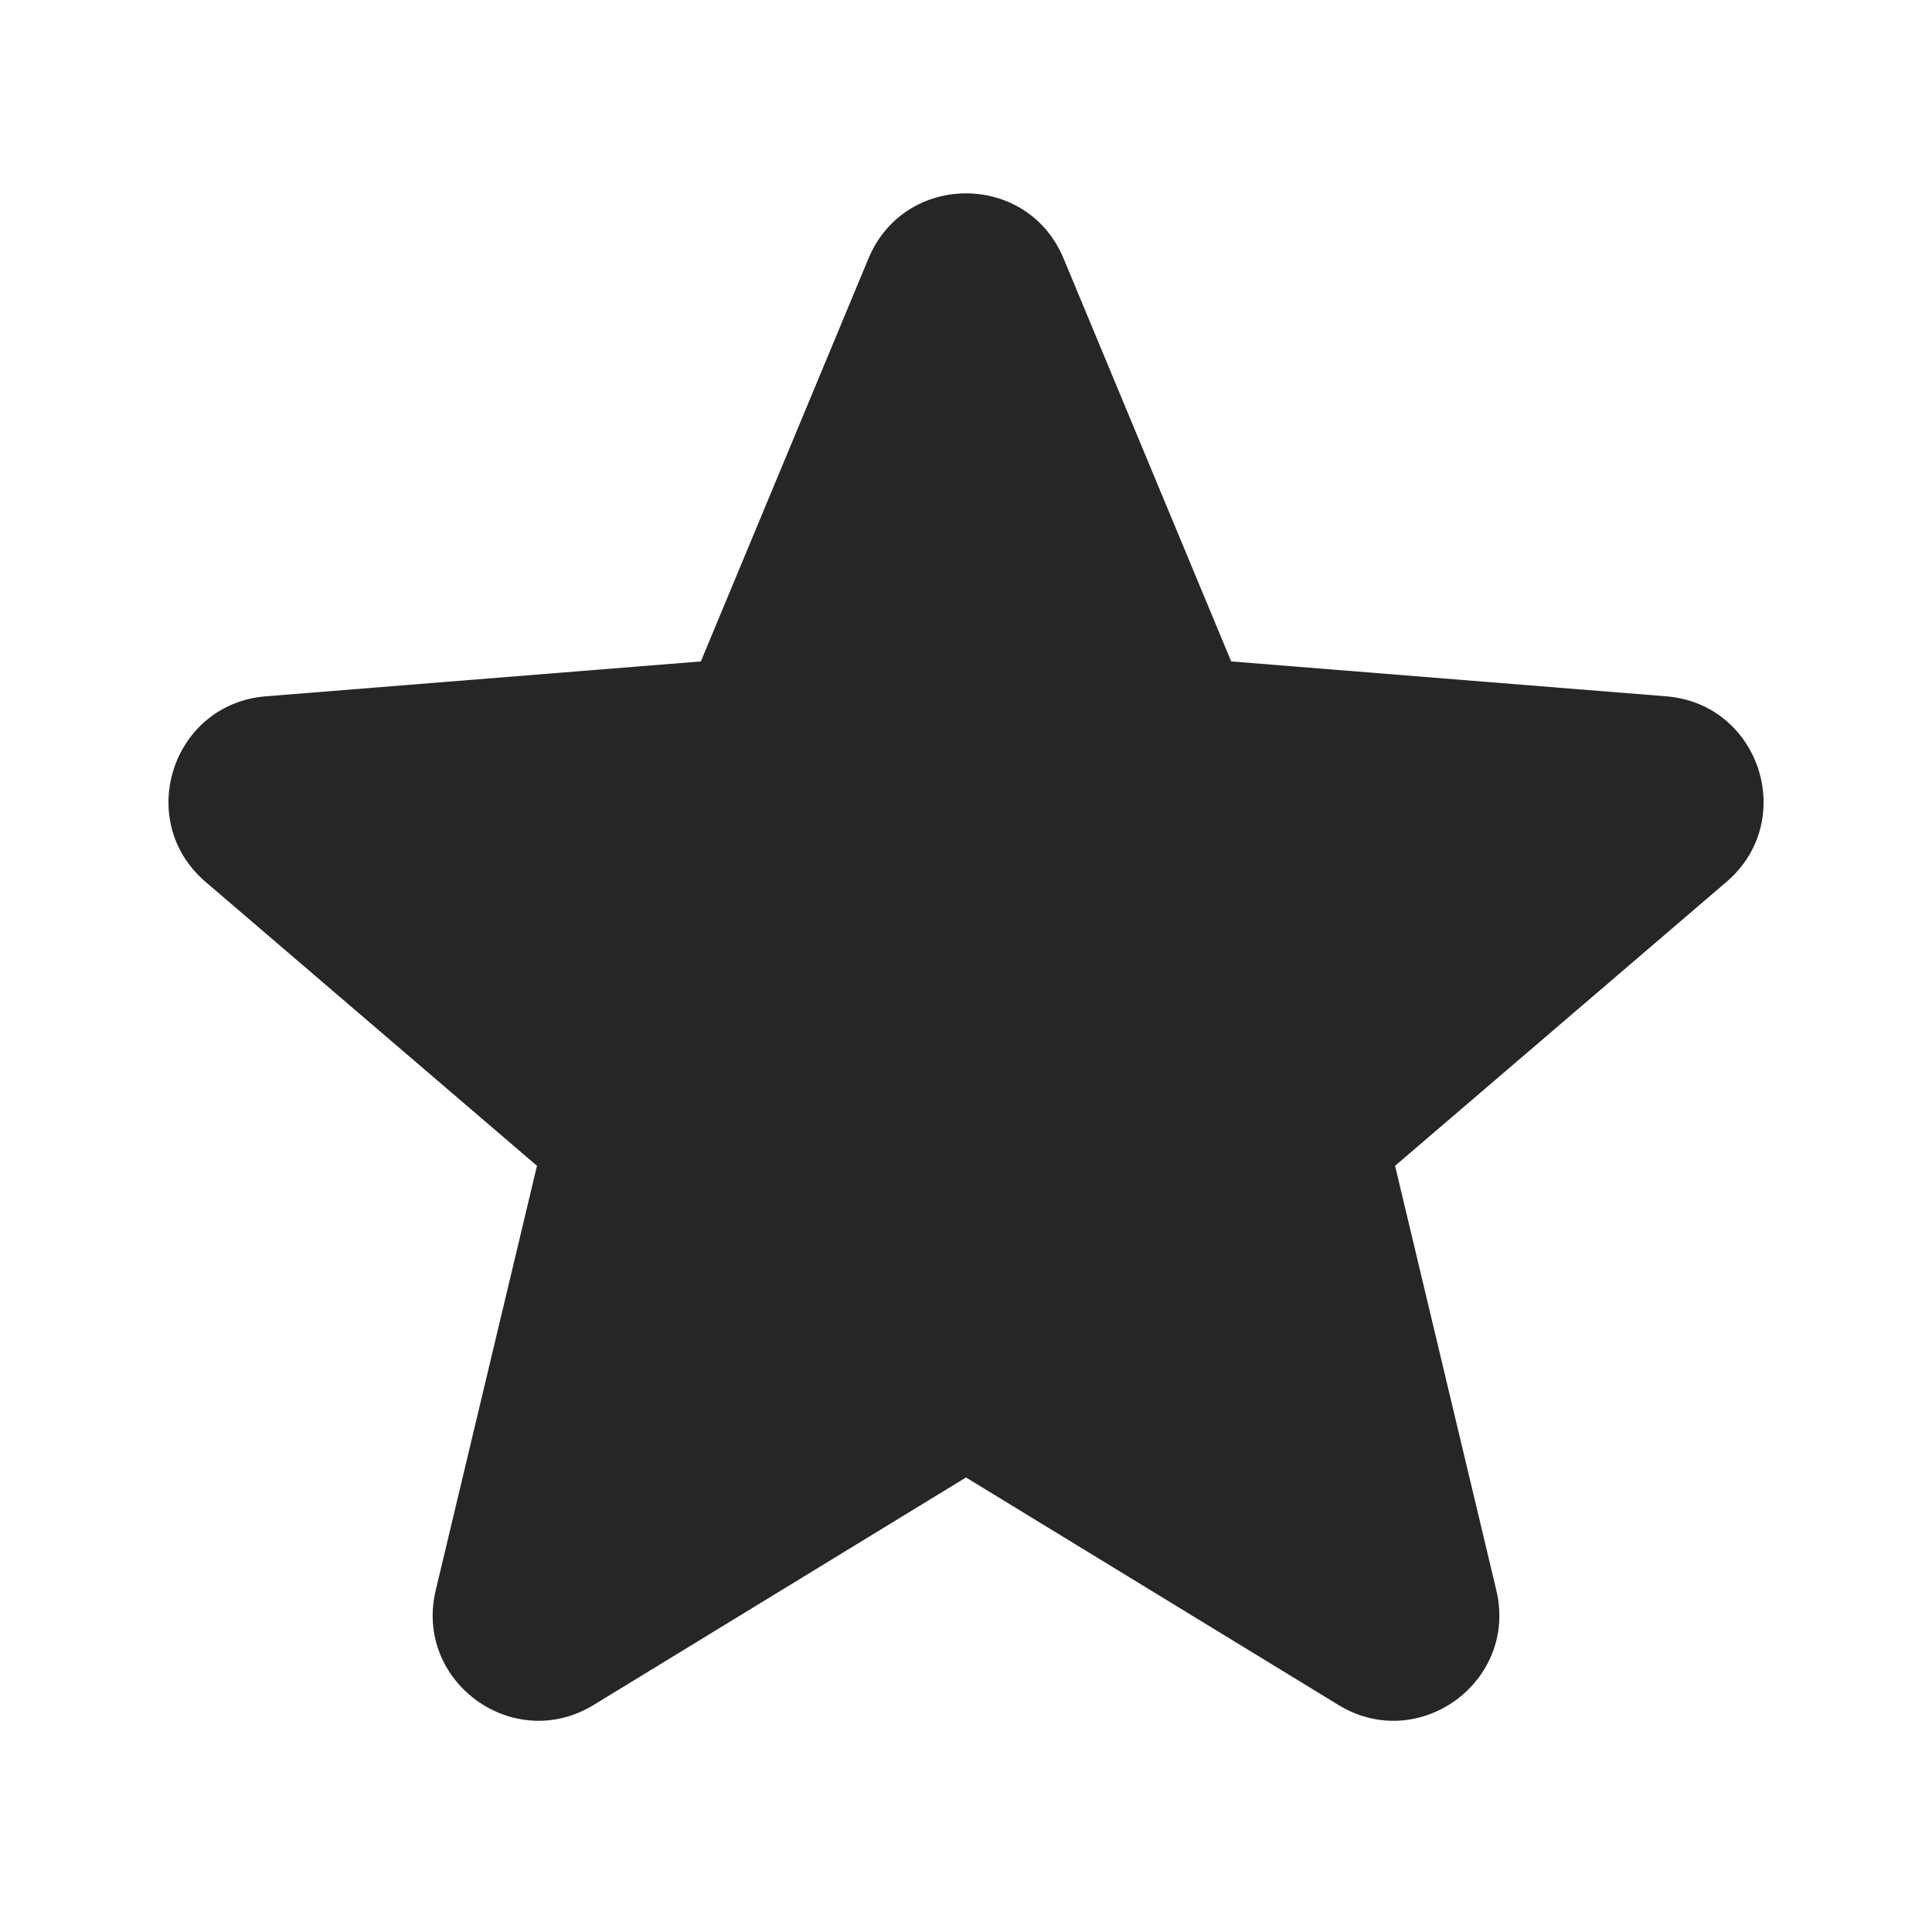
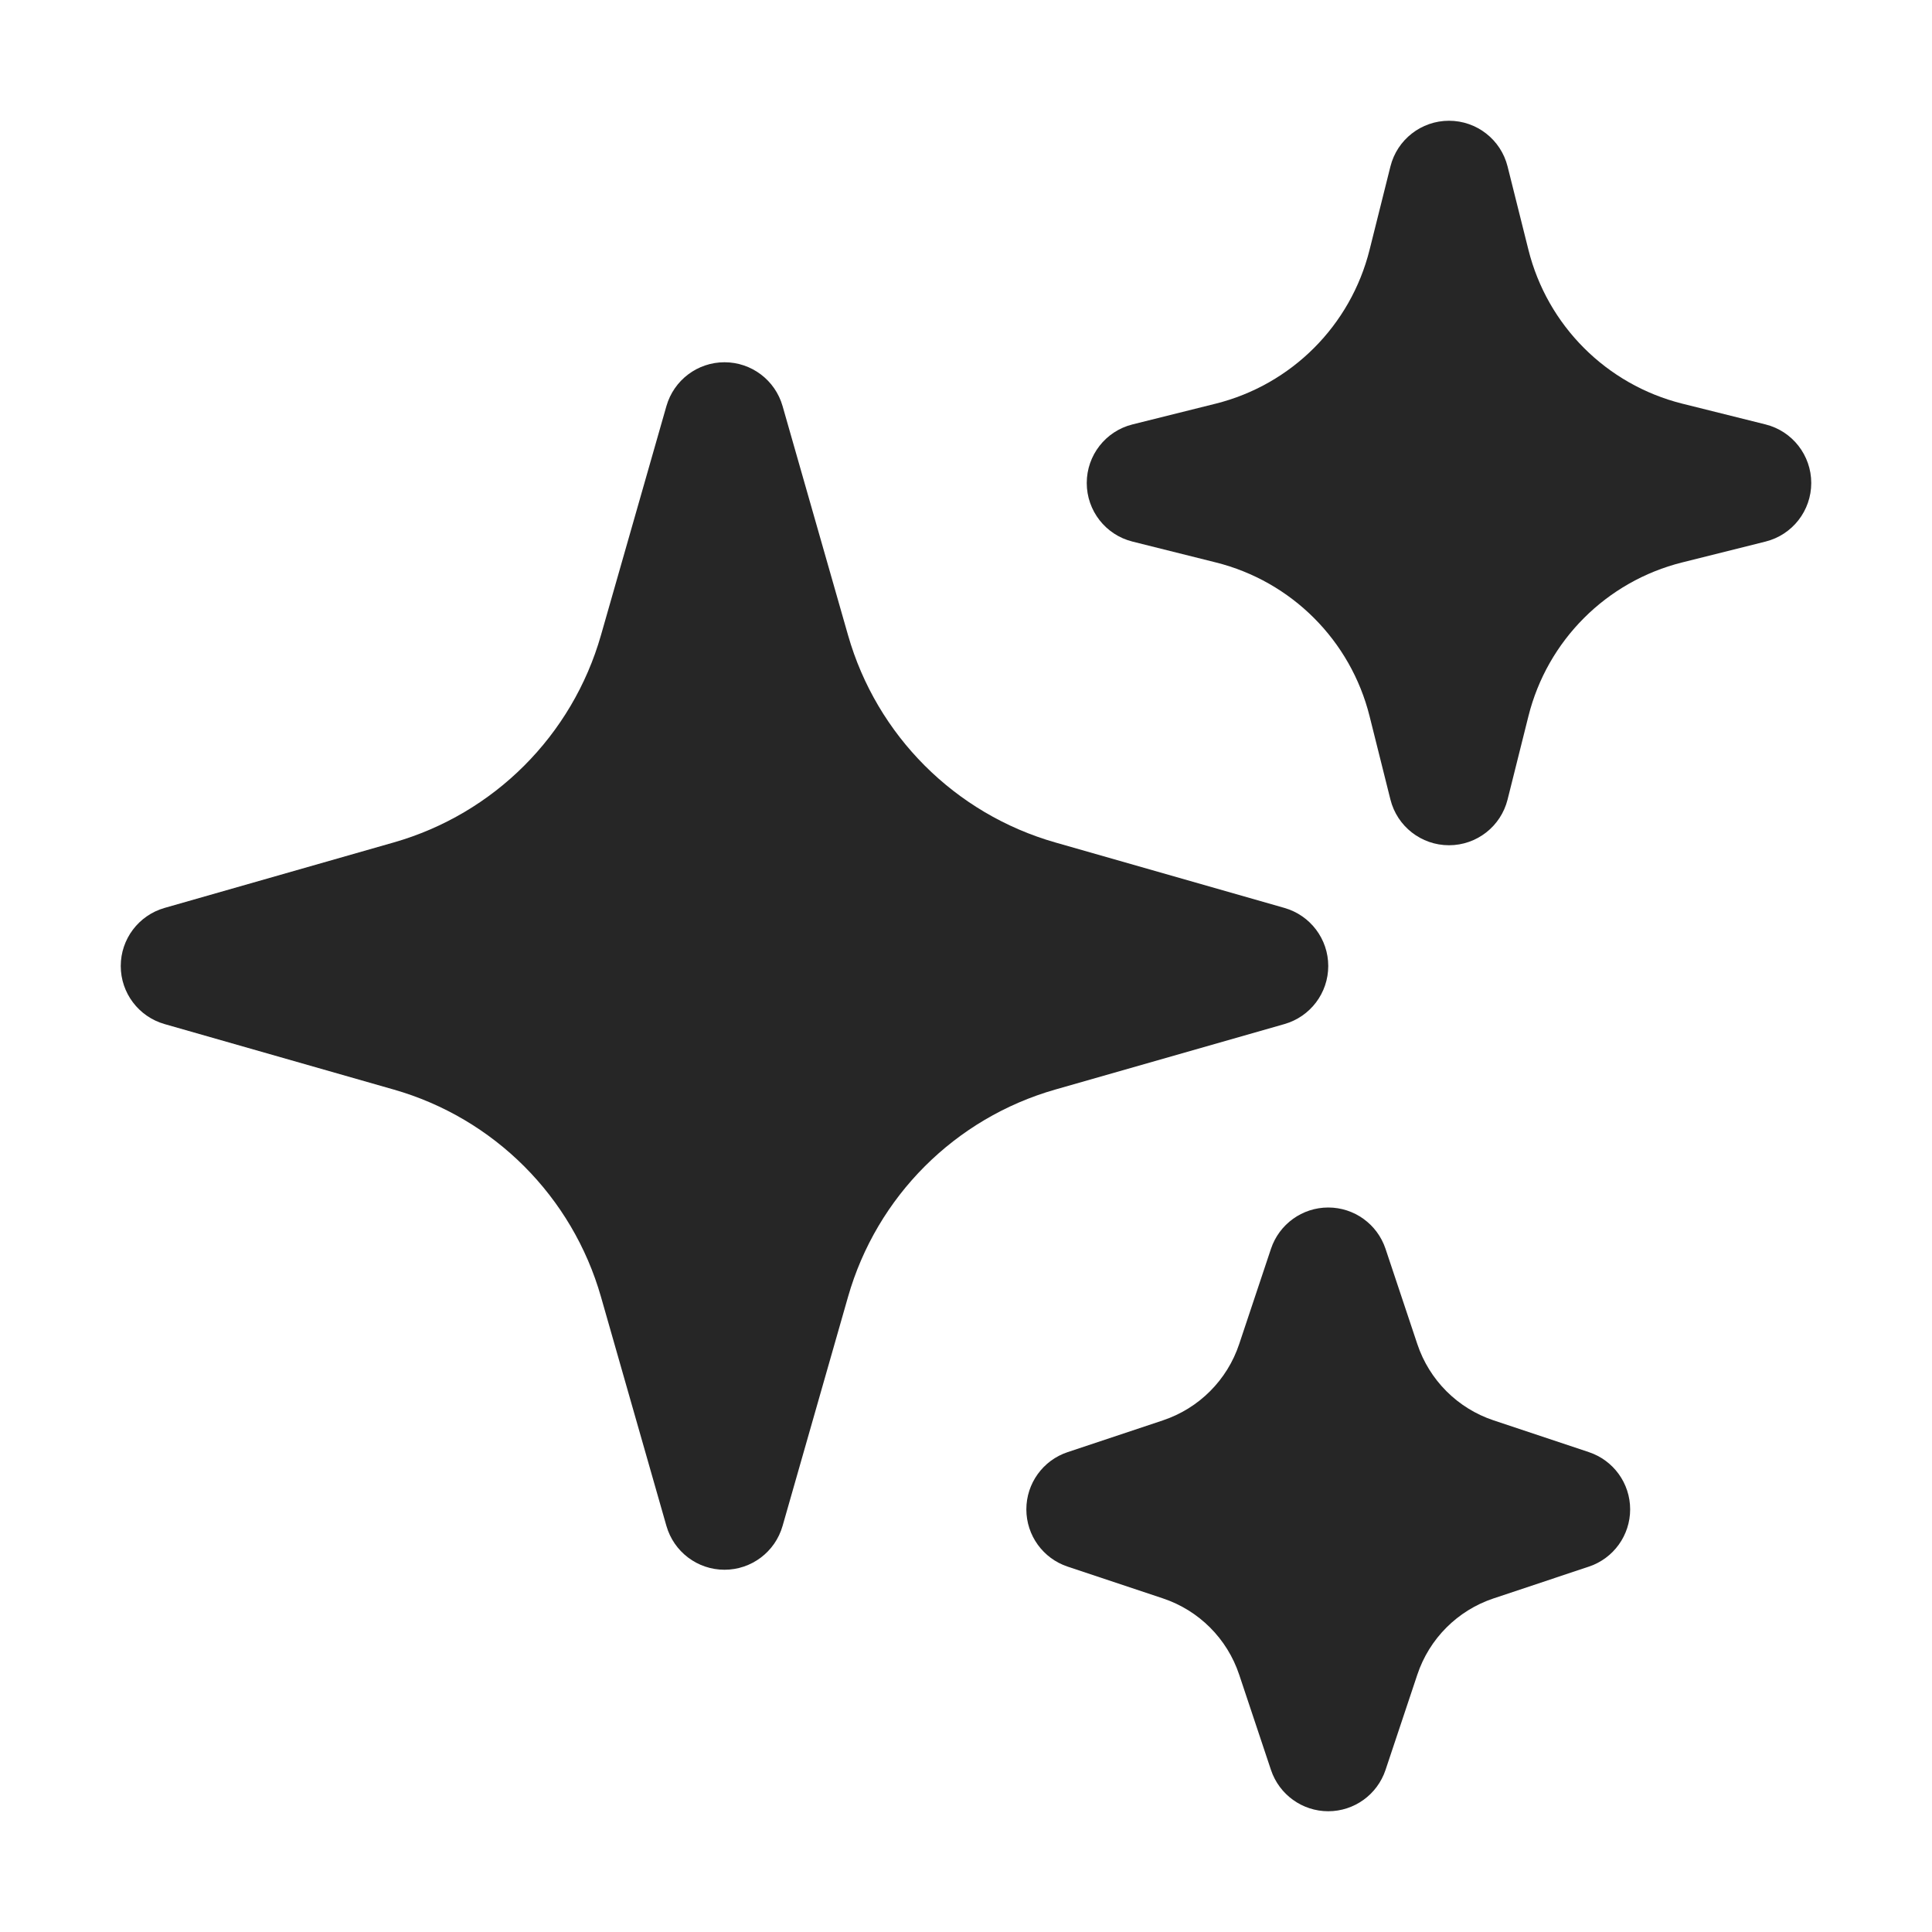
<svg xmlns="http://www.w3.org/2000/svg" width="34" height="34" viewBox="0 0 34 34" fill="none">
-   <path fill-rule="evenodd" clip-rule="evenodd" d="M15.284 4.548C15.919 3.021 18.082 3.021 18.717 4.548L21.667 11.64L29.322 12.254C30.971 12.386 31.64 14.443 30.384 15.519L24.551 20.516L26.333 27.986C26.716 29.595 24.966 30.867 23.555 30.005L17 26.001L10.446 30.005C9.034 30.867 7.284 29.595 7.668 27.986L9.45 20.516L3.617 15.519C2.361 14.443 3.03 12.386 4.678 12.254L12.334 11.64L15.284 4.548Z" fill="#262626" />
+   <path fill-rule="evenodd" clip-rule="evenodd" d="M12.75 6.375C13.224 6.375 13.641 6.689 13.772 7.146L14.924 11.178C15.428 12.943 16.807 14.322 18.572 14.826L22.604 15.978C23.061 16.109 23.375 16.526 23.375 17C23.375 17.474 23.061 17.891 22.604 18.022L18.572 19.174C16.807 19.678 15.428 21.057 14.924 22.822L13.772 26.854C13.641 27.311 13.224 27.625 12.75 27.625C12.276 27.625 11.859 27.311 11.728 26.854L10.576 22.822C10.072 21.057 8.693 19.678 6.928 19.174L2.896 18.022C2.439 17.891 2.125 17.474 2.125 17C2.125 16.526 2.439 16.109 2.896 15.978L6.928 14.826C8.693 14.322 10.072 12.943 10.576 11.178L11.728 7.146C11.859 6.689 12.276 6.375 12.75 6.375Z" fill="#262626" />
+   <path fill-rule="evenodd" clip-rule="evenodd" d="M25.5 2.125C25.988 2.125 26.413 2.457 26.531 2.93L26.898 4.397C27.231 5.729 28.271 6.769 29.603 7.103L31.07 7.469C31.543 7.587 31.875 8.012 31.875 8.5C31.875 8.988 31.543 9.413 31.07 9.531L29.603 9.898C28.271 10.231 27.231 11.271 26.898 12.603L26.531 14.07C26.413 14.543 25.988 14.875 25.5 14.875C25.012 14.875 24.587 14.543 24.469 14.07L24.102 12.603C23.769 11.271 22.729 10.231 21.397 9.898L19.93 9.531C19.457 9.413 19.125 8.988 19.125 8.5C19.125 8.012 19.457 7.587 19.93 7.469L21.397 7.103C22.729 6.769 23.769 5.729 24.102 4.397L24.469 2.93C24.587 2.457 25.012 2.125 25.5 2.125Z" fill="#262626" />
+   <path fill-rule="evenodd" clip-rule="evenodd" d="M23.375 21.25C23.832 21.25 24.238 21.543 24.383 21.977L24.942 23.652C25.153 24.287 25.651 24.785 26.285 24.996L27.961 25.555C28.395 25.699 28.688 26.105 28.688 26.562C28.688 27.02 28.395 27.426 27.961 27.57L26.285 28.129C25.651 28.34 25.153 28.838 24.942 29.473L24.383 31.148C24.238 31.582 23.832 31.875 23.375 31.875C22.918 31.875 22.512 31.582 22.367 31.148L21.808 29.473C21.597 28.838 21.099 28.34 20.465 28.129L18.789 27.57C18.355 27.426 18.062 27.02 18.062 26.562C18.062 26.105 18.355 25.699 18.789 25.555L20.465 24.996C21.099 24.785 21.597 24.287 21.808 23.652L22.367 21.977C22.512 21.543 22.918 21.25 23.375 21.25Z" fill="#262626" />
</svg>
